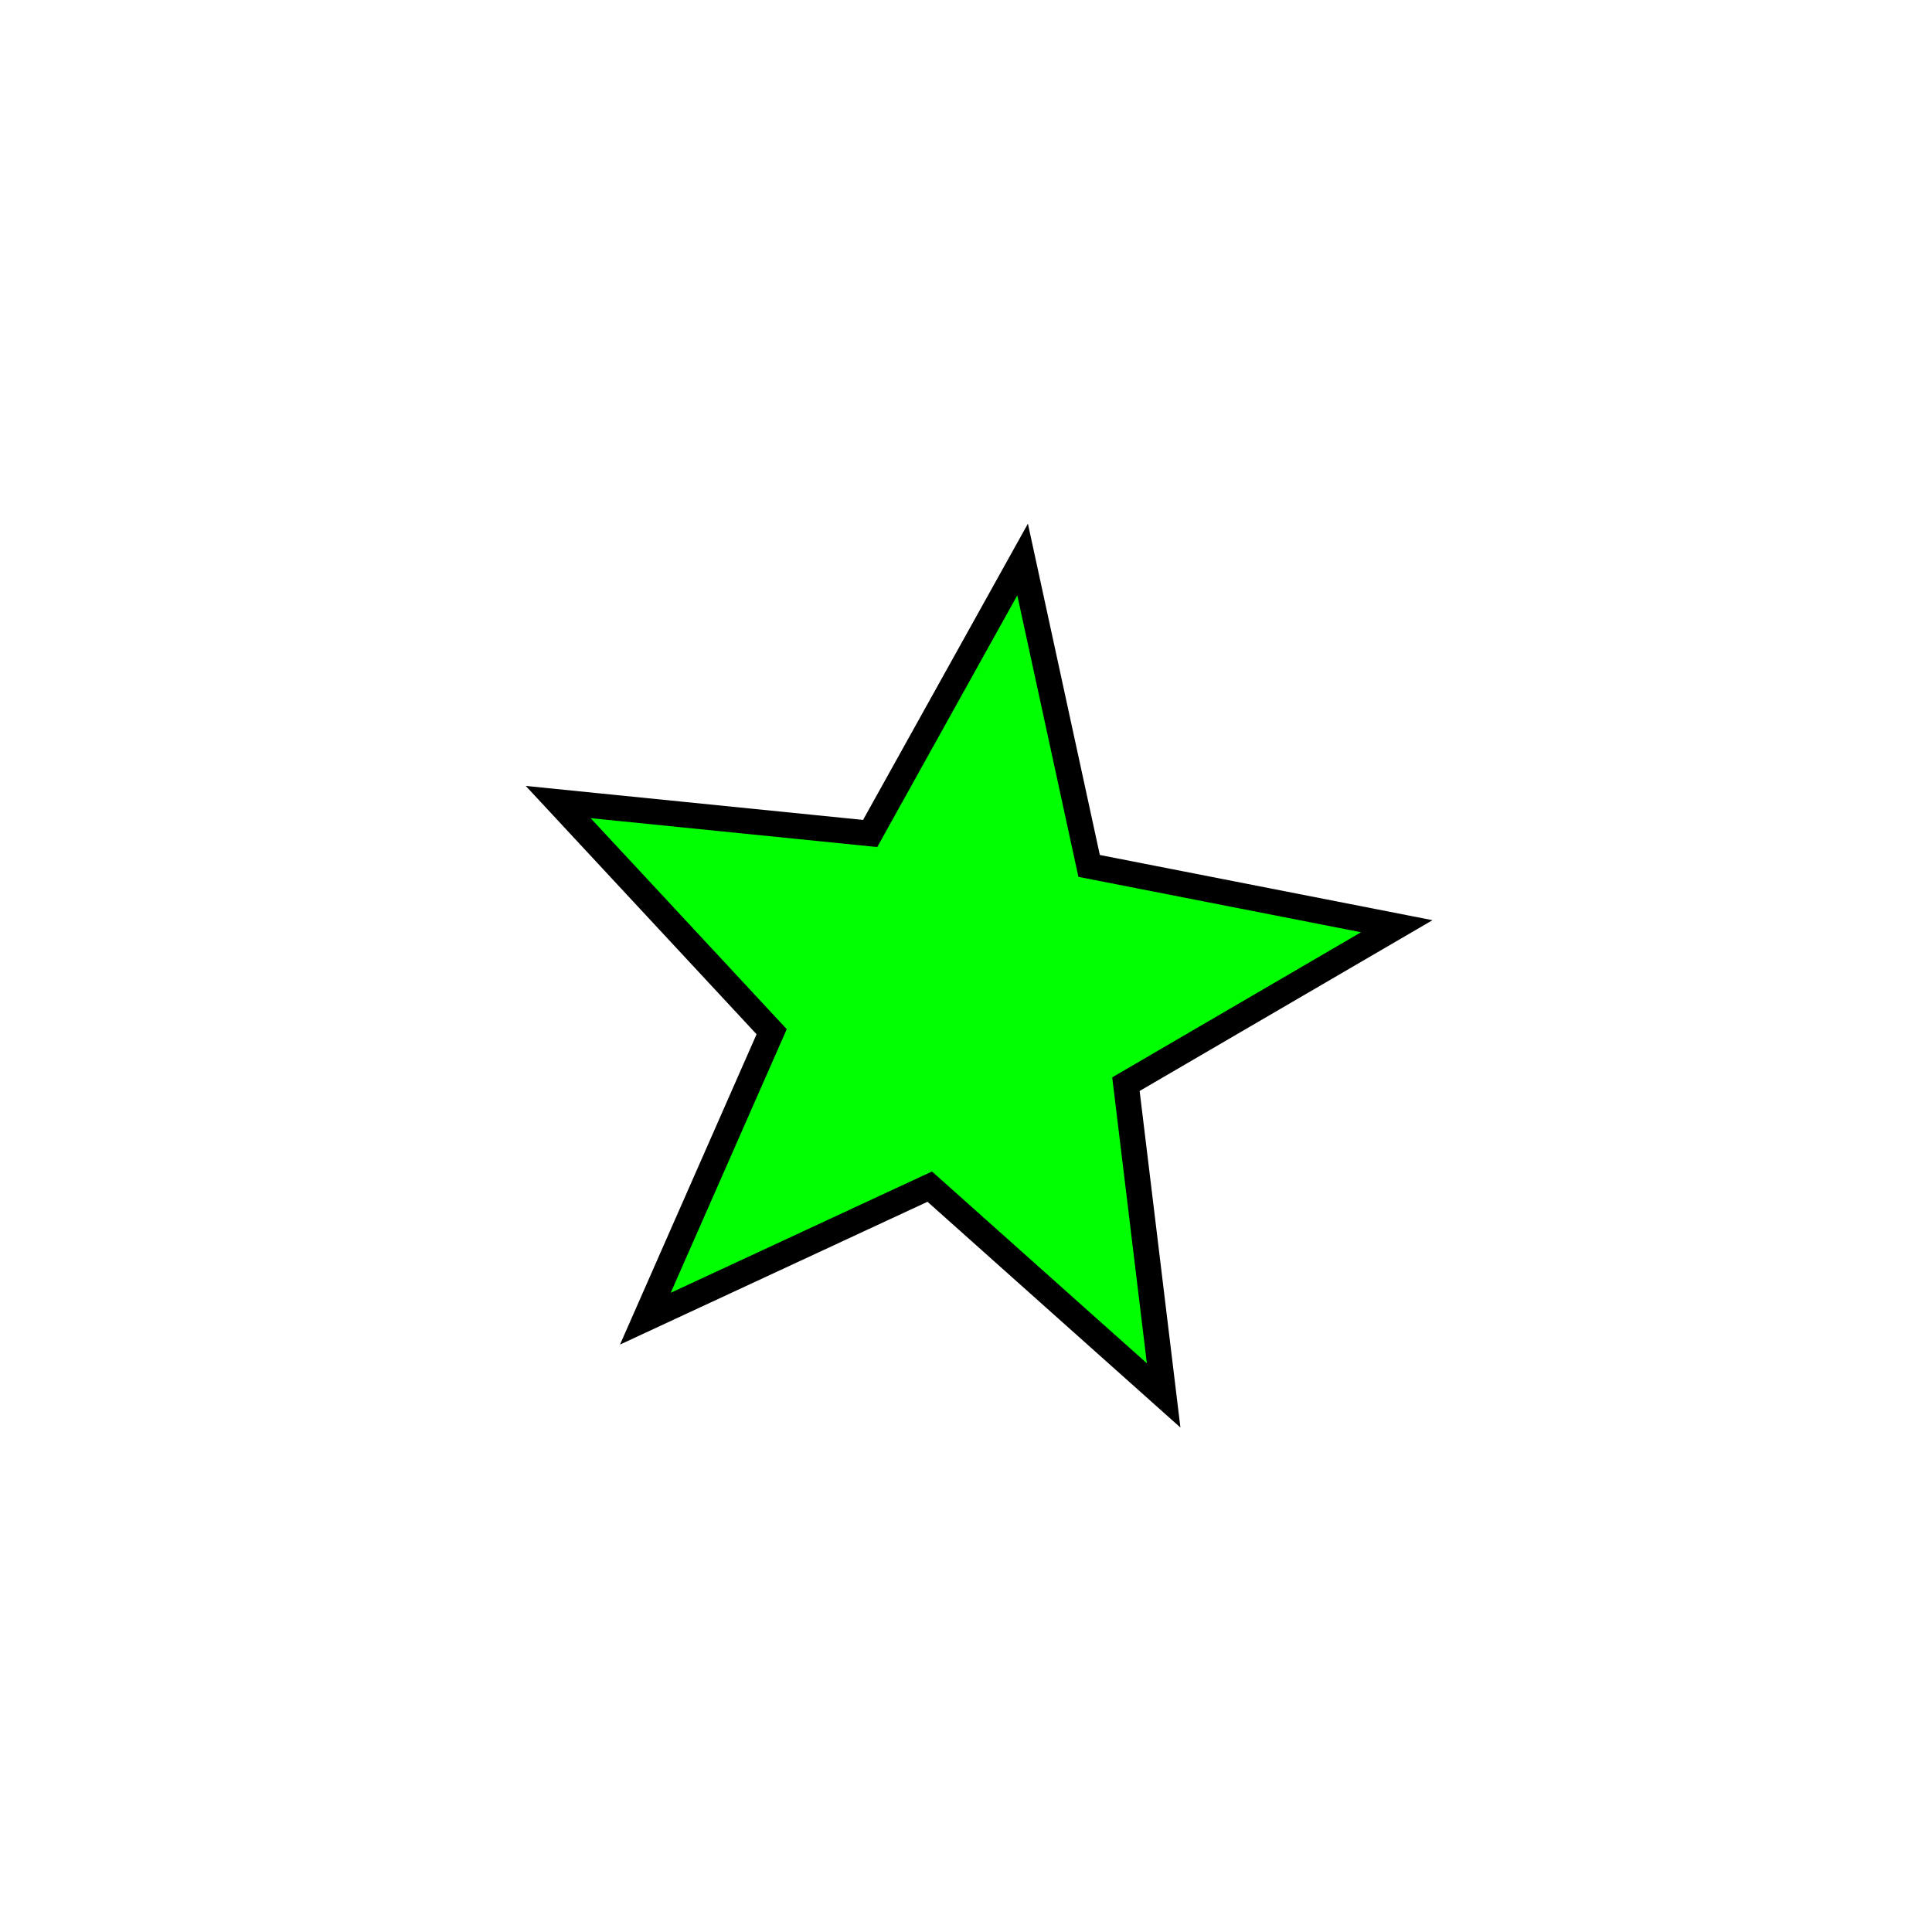
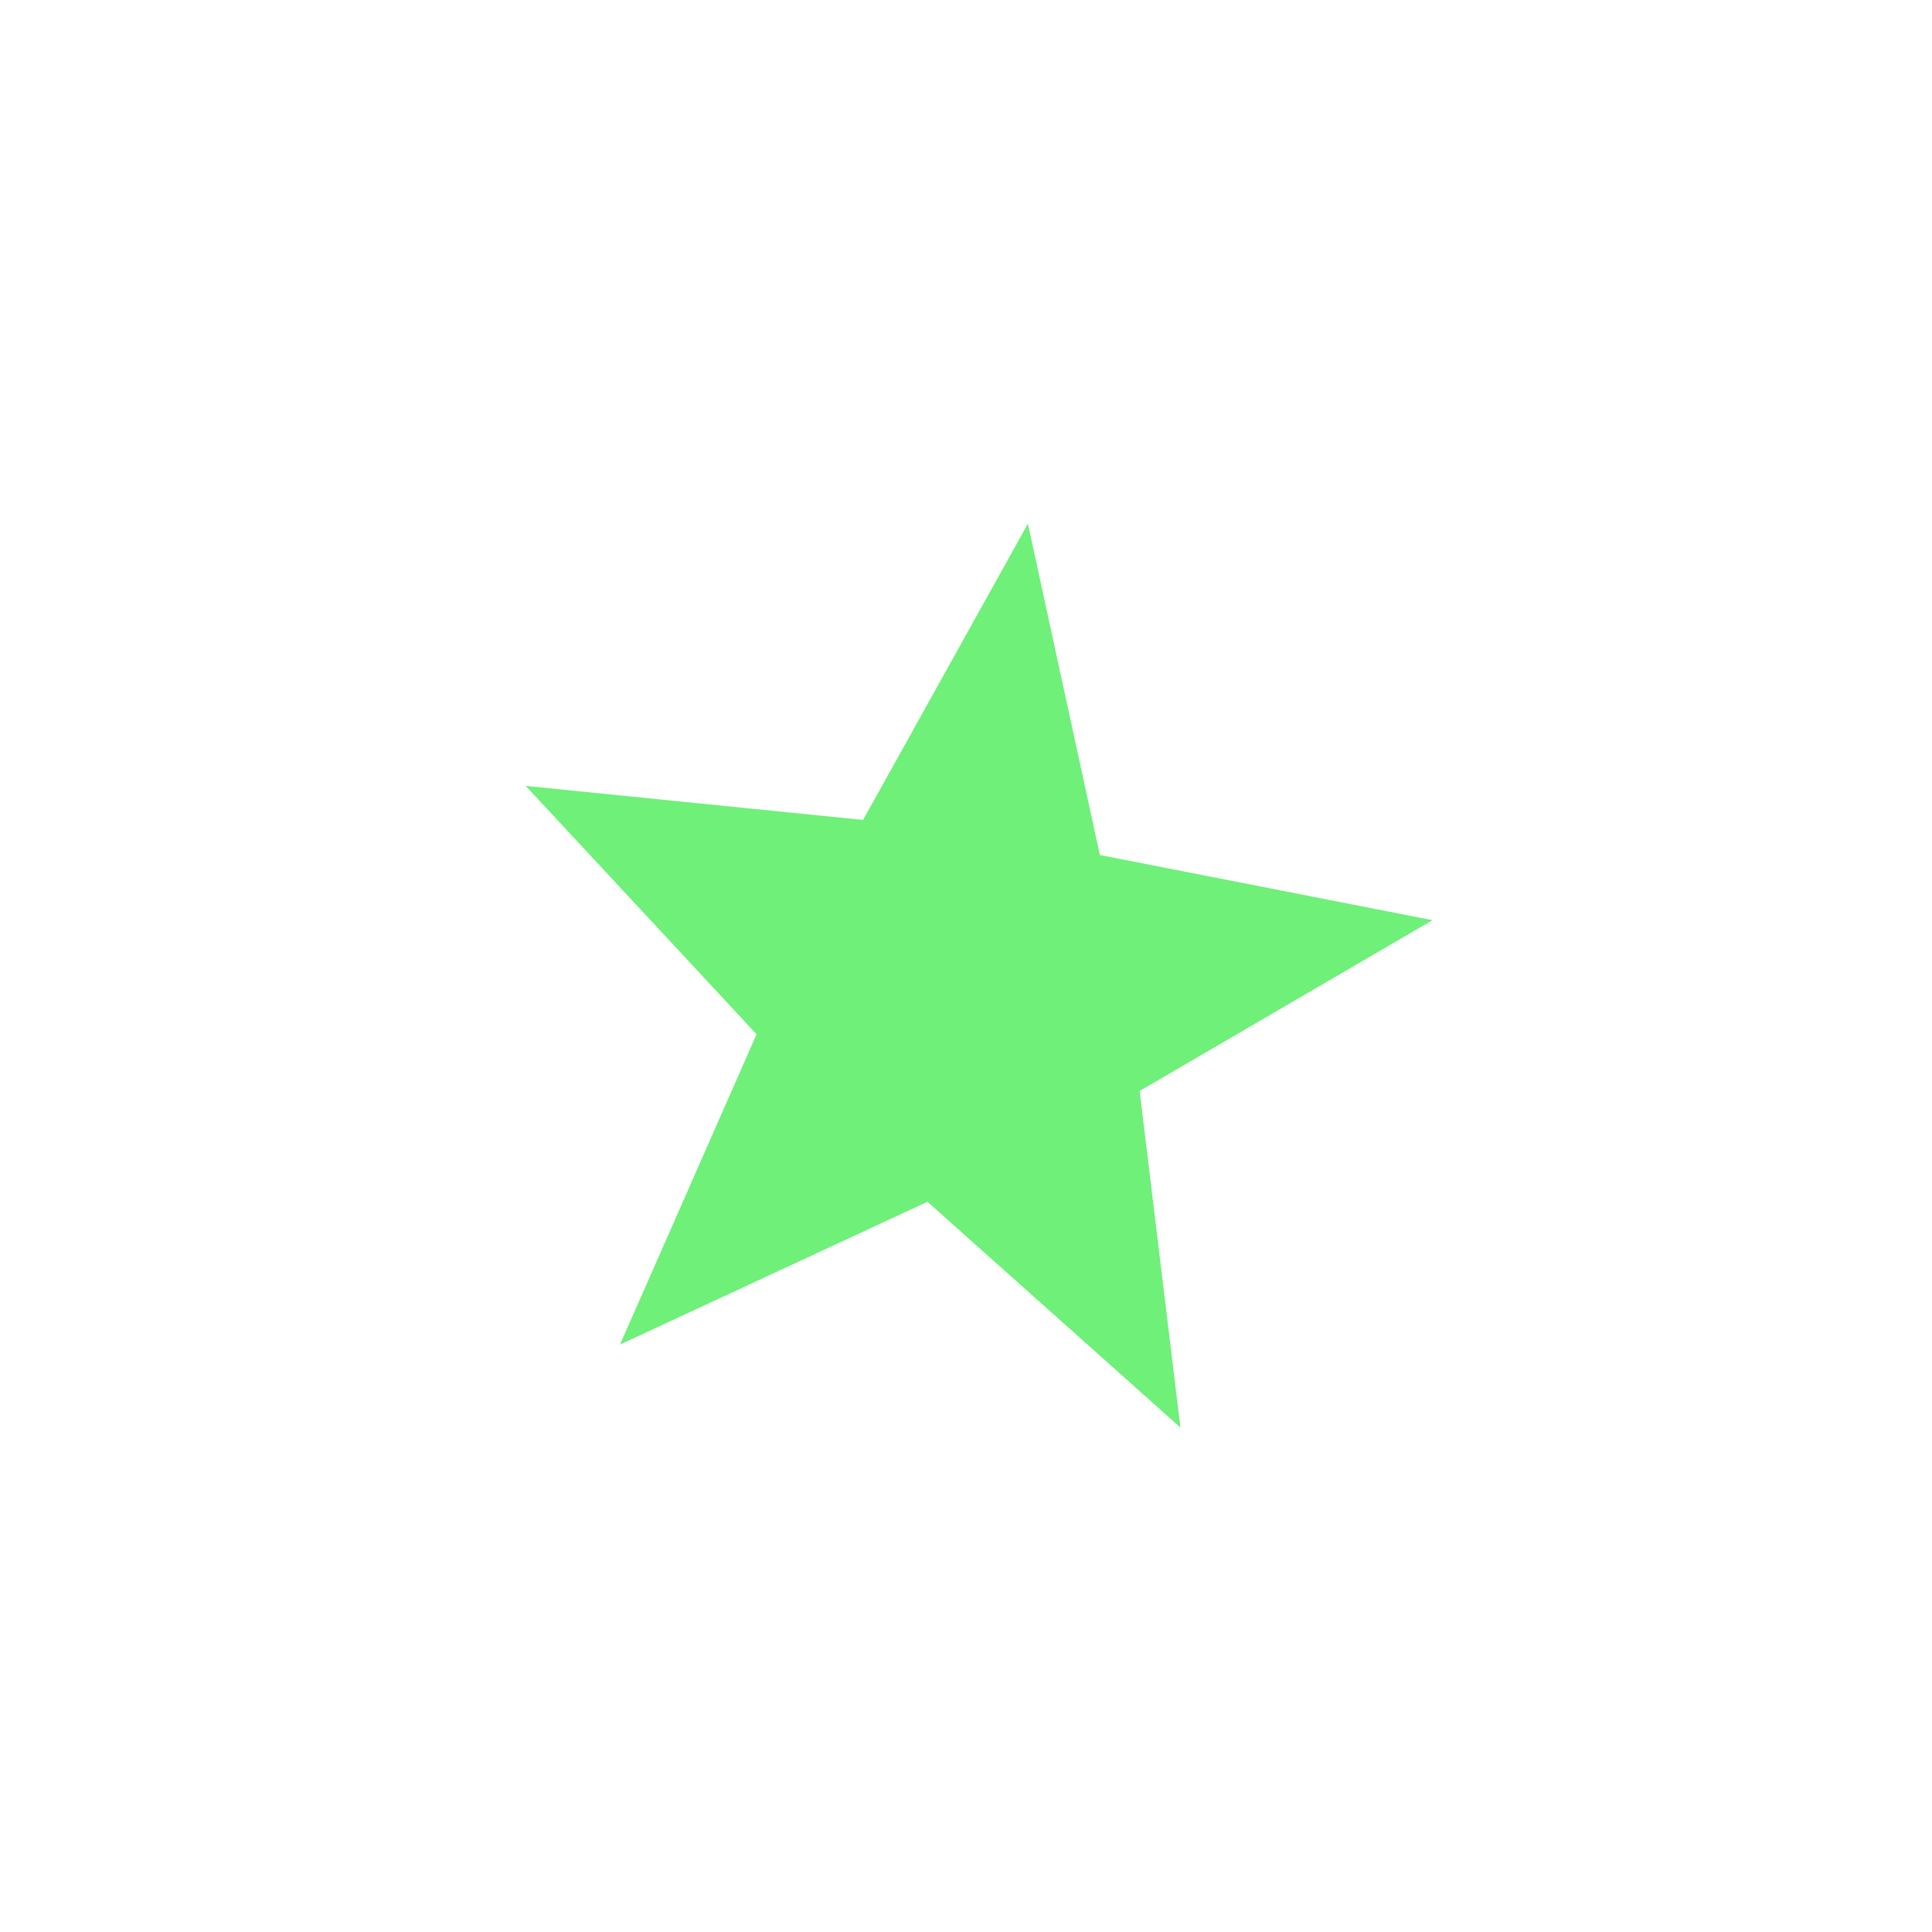
<svg xmlns="http://www.w3.org/2000/svg" width="100mm" height="100mm" viewBox="0 0 100 100" version="1.1" id="svg8">
  <defs id="defs2" />
  <g id="layer1" transform="translate(-42.07209,-37.26123)">
-     <path style="fill:#00ff00;fill-opacity:1;fill-rule:evenodd;stroke:#000000;stroke-width:1.324;stroke-miterlimit:4;stroke-dasharray:none;stroke-opacity:1" id="path863" d="m 114.369,85.202 -14.019,8.175 1.952,16.111 -12.107,-10.807 -14.719,6.835 6.537,-14.854 -11.049,-11.887 16.147,1.627 7.891,-14.181 3.443,15.86 z" />
+     <path style="fill:#6ef079;fill-opacity:1;fill-rule:evenodd;stroke:#6ef079;stroke-width:1.324;stroke-miterlimit:4;stroke-dasharray:none;stroke-opacity:1" id="path863" d="m 114.369,85.202 -14.019,8.175 1.952,16.111 -12.107,-10.807 -14.719,6.835 6.537,-14.854 -11.049,-11.887 16.147,1.627 7.891,-14.181 3.443,15.86 z" />
  </g>
</svg>
